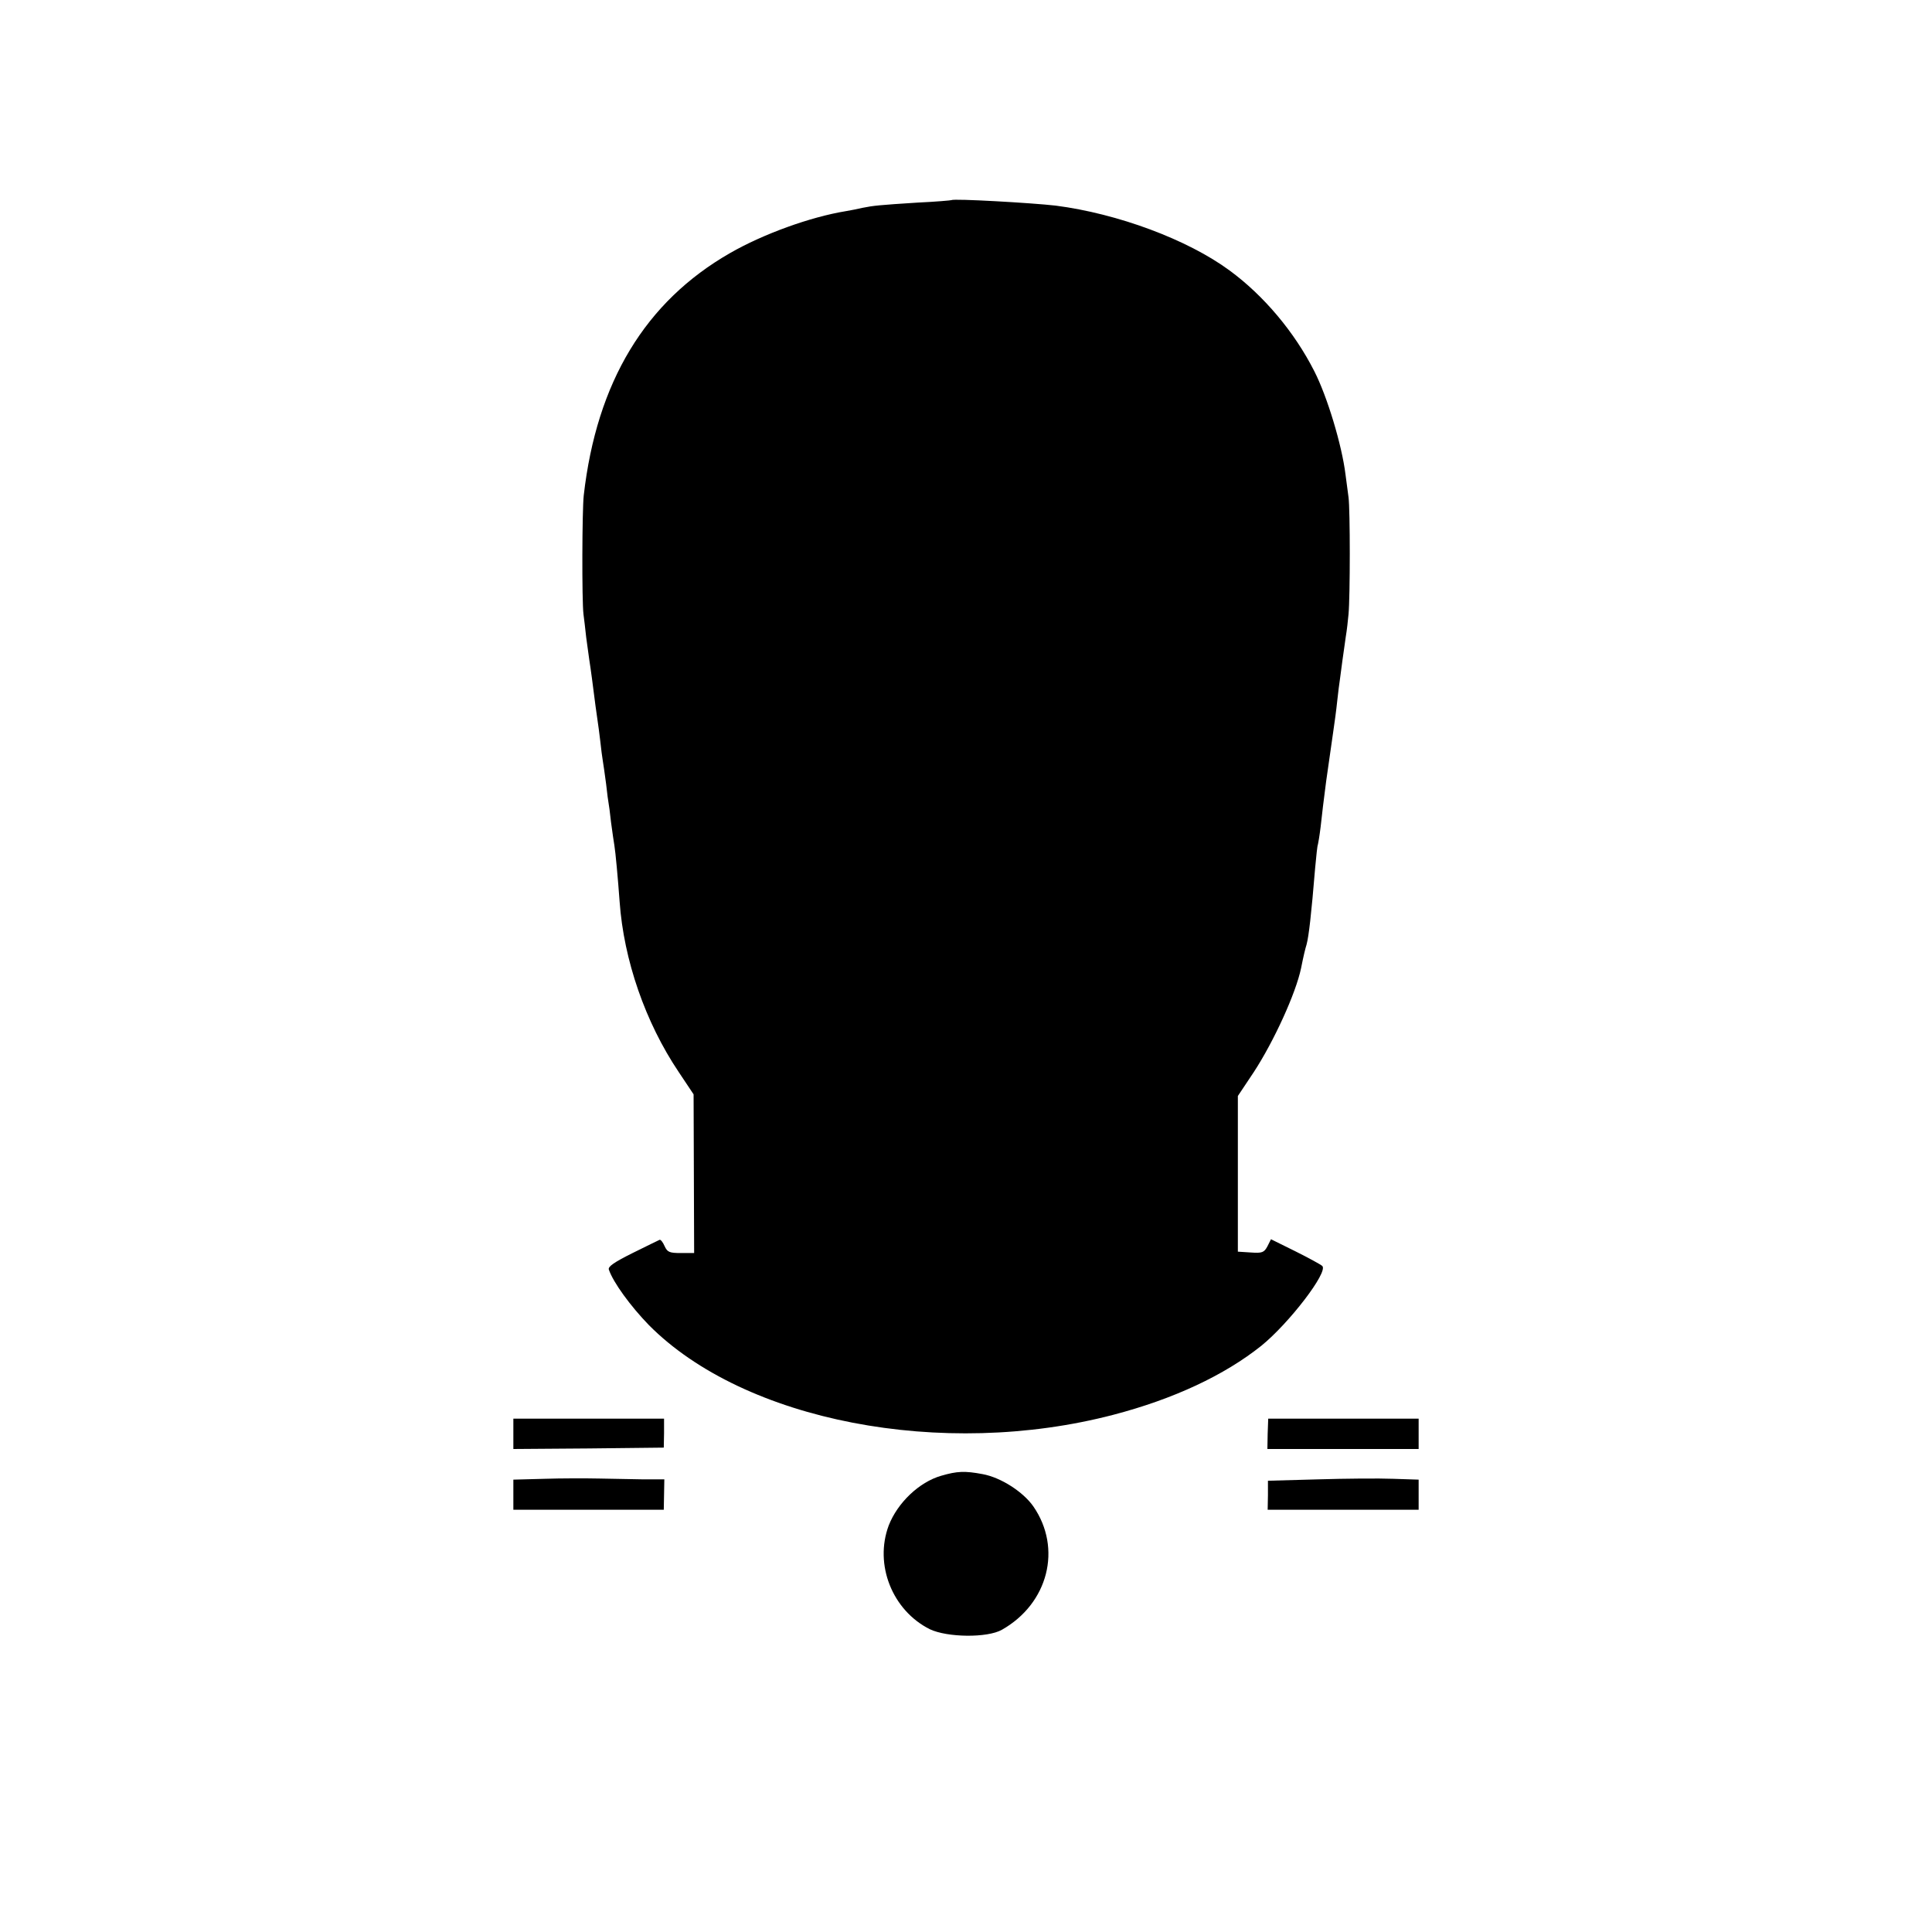
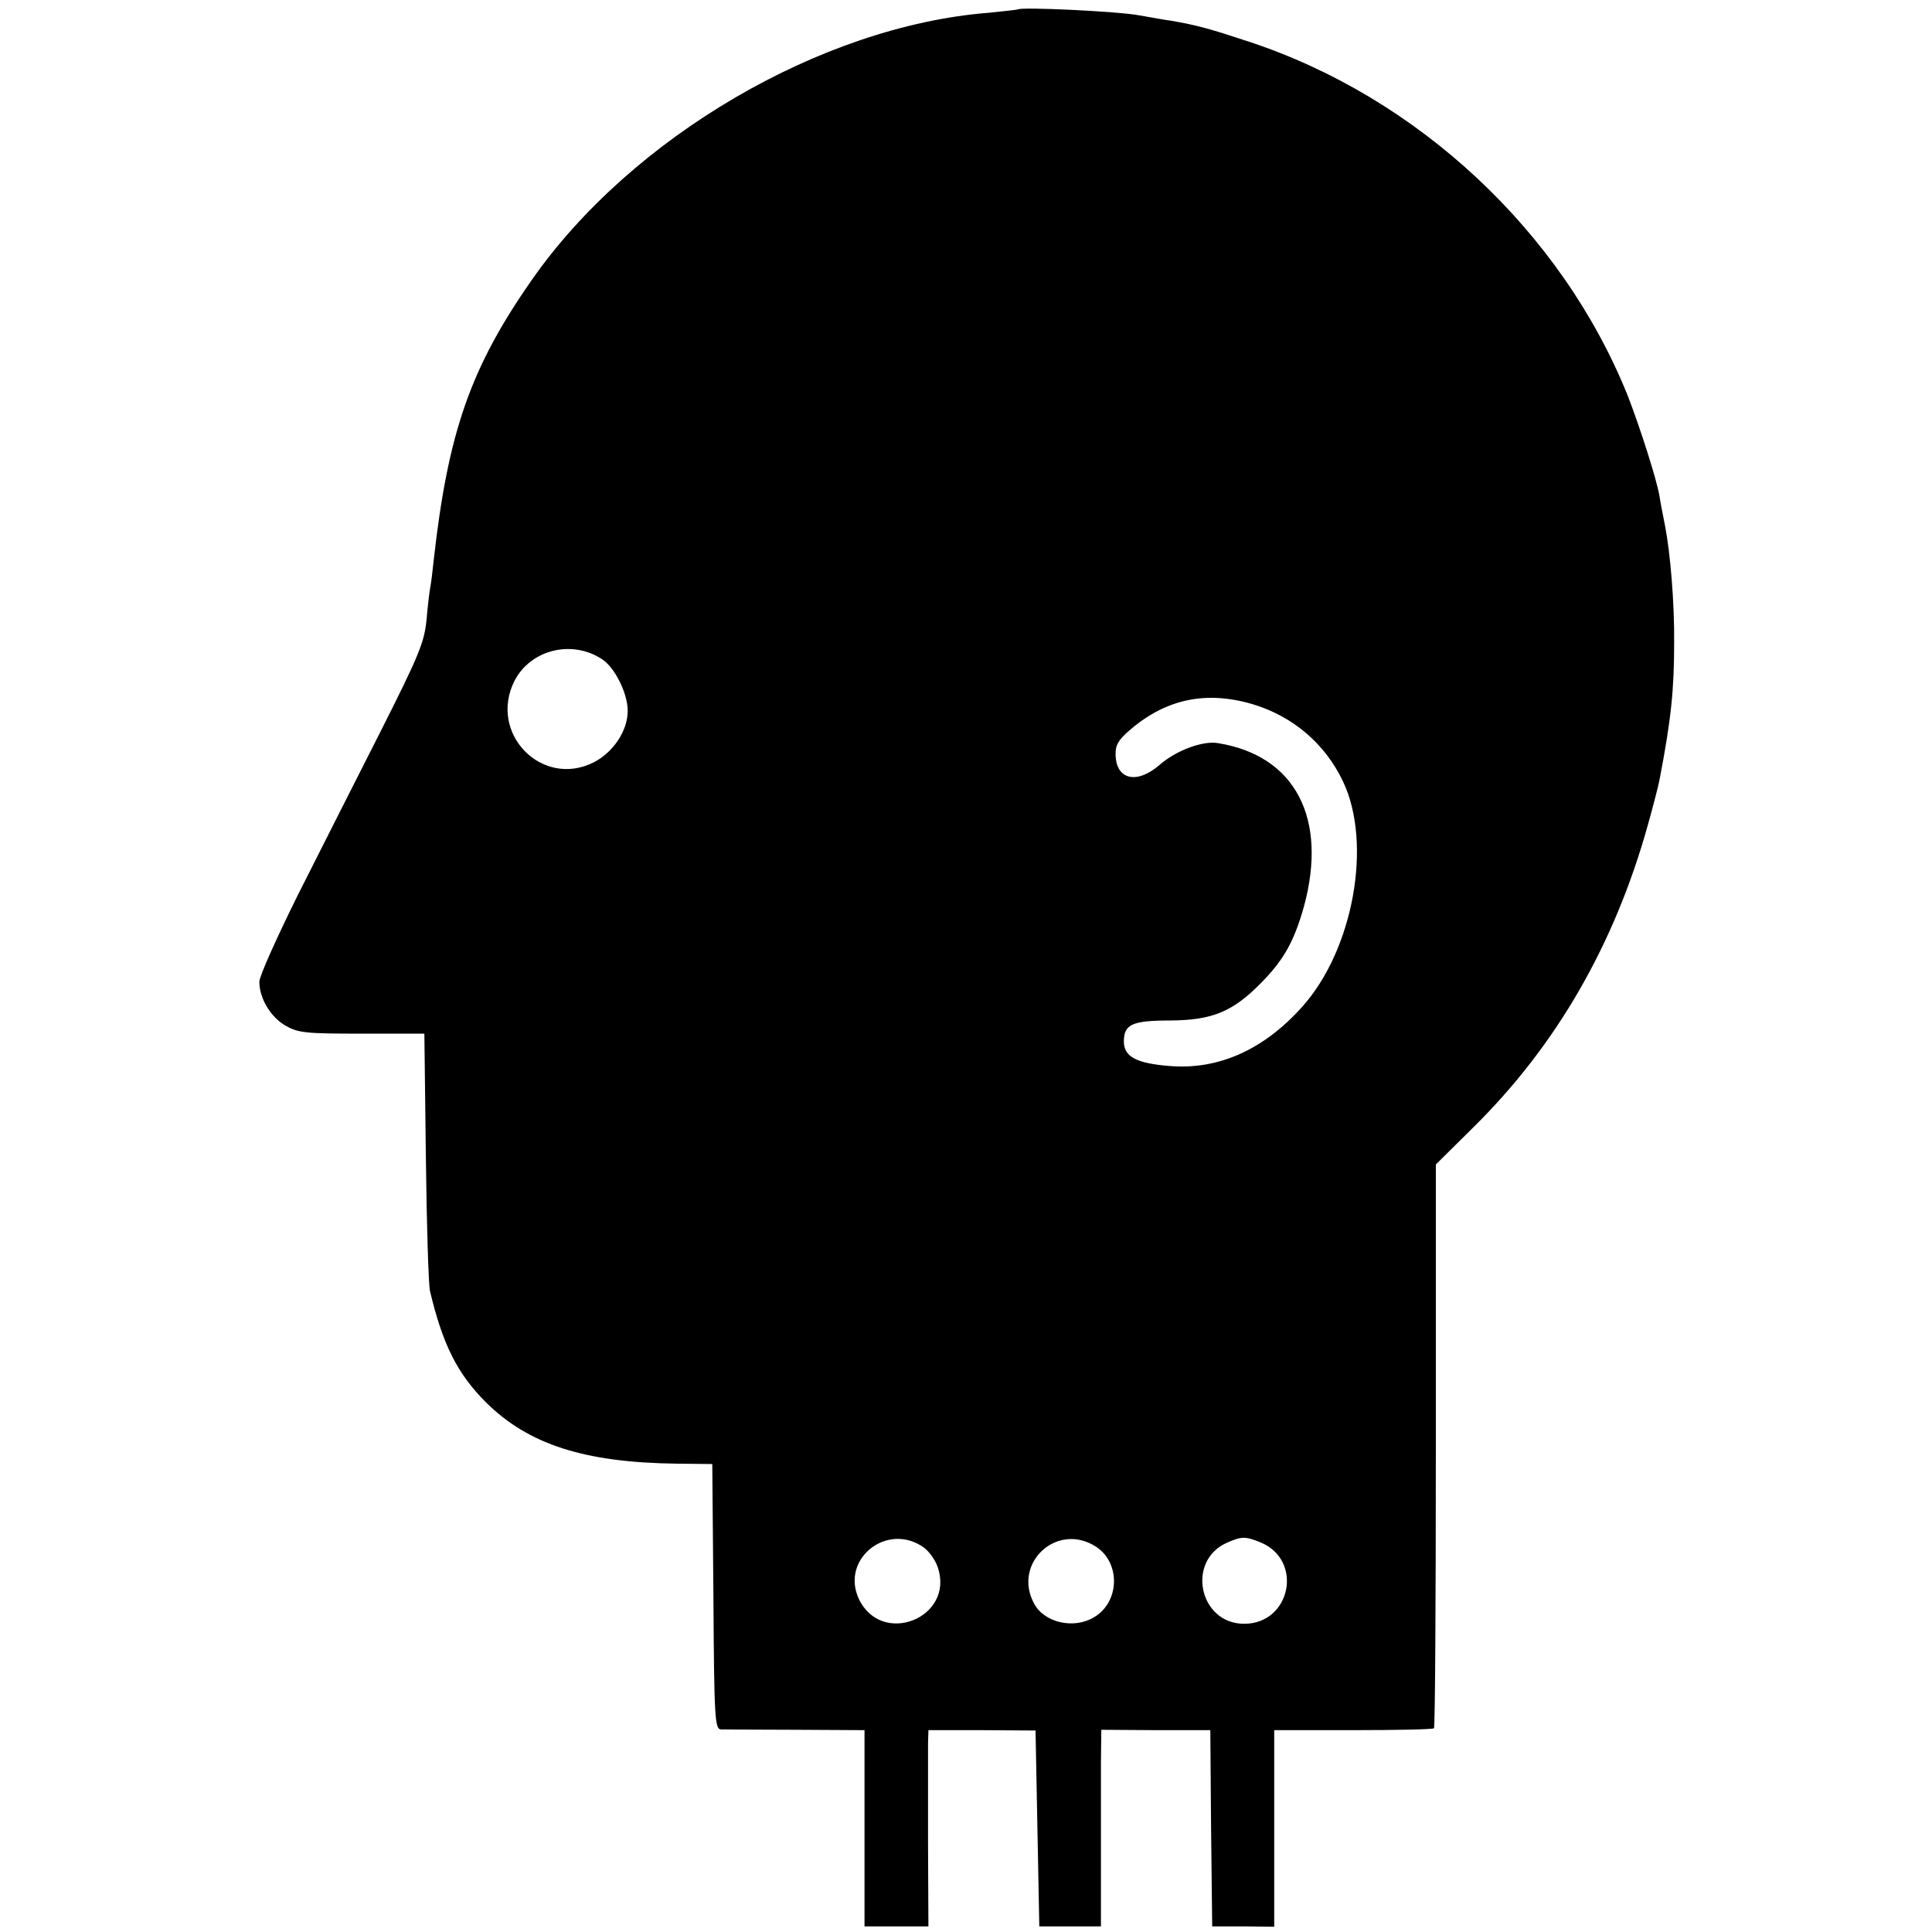
- <svg xmlns="http://www.w3.org/2000/svg" version="1.0" width="700pt" height="700pt" viewBox="0 0 700 700" preserveAspectRatio="xMidYMid meet">
-   <g transform="translate(0,700) scale(0.1,-0.1)" fill="#000000" stroke="none">
-     <path d="M3448 6275 c-2 -1 -57 -6 -123 -9 -141 -9 -160 -11 -200 -19 -16 -4 -43 -9 -60 -12 -129 -21 -300 -83 -420 -152 -307 -176 -483 -467 -530 -878 -6 -54 -7 -381 -1 -430 2 -16 7 -55 10 -85 4 -30 9 -66 11 -80 2 -14 7 -45 10 -70 11 -85 16 -125 20 -150 2 -14 7 -48 10 -76 3 -28 7 -59 9 -70 2 -10 7 -48 12 -84 4 -36 8 -67 9 -70 1 -3 5 -34 9 -70 5 -36 10 -73 12 -83 4 -23 13 -121 19 -204 15 -211 93 -437 214 -617 l54 -81 1 -287 1 -288 -48 0 c-41 0 -49 3 -59 25 -6 14 -14 24 -18 23 -4 -2 -48 -23 -98 -48 -66 -33 -90 -49 -86 -60 16 -47 79 -133 145 -201 345 -348 1063 -487 1683 -325 218 57 402 143 536 250 100 81 243 267 221 289 -5 5 -49 29 -97 53 l-89 44 -13 -26 c-12 -22 -19 -25 -60 -22 l-47 3 0 282 0 282 58 87 c73 112 152 285 171 376 9 45 15 70 20 86 8 30 17 107 31 277 4 44 8 82 10 85 1 3 6 32 10 65 6 57 10 86 20 165 11 78 17 118 25 175 5 33 12 85 15 115 3 30 8 66 10 80 2 14 6 44 9 68 3 23 9 61 12 85 4 23 8 60 10 82 6 66 6 377 0 423 -3 23 -8 61 -11 83 -13 106 -66 282 -113 374 -72 142 -183 274 -307 365 -152 112 -405 206 -630 235 -87 10 -370 26 -377 20z" />
-     <path d="M1860 1805 l0 -55 273 2 272 3 1 53 0 52 -273 0 -273 0 0 -55z" />
-     <path d="M4593 1805 l-1 -55 274 0 274 0 0 55 0 55 -273 0 -272 0 -2 -55z" />
-     <path d="M3410 1653 c-80 -23 -158 -98 -190 -180 -53 -142 13 -308 149 -376 63 -30 208 -32 261 -2 168 95 219 295 114 447 -37 53 -118 105 -184 117 -64 12 -92 11 -150 -6z" />
-     <path d="M1973 1642 l-113 -3 0 -54 0 -55 273 0 272 0 1 55 1 55 -76 0 c-42 1 -114 2 -161 3 -47 1 -136 1 -197 -1z" />
-     <path d="M4775 1640 l-181 -5 0 -52 -1 -53 273 0 274 0 0 54 0 55 -92 3 c-51 2 -174 1 -273 -2z" />
+ <svg xmlns="http://www.w3.org/2000/svg" version="1.0" width="514pt" height="514pt" viewBox="0 0 514 514" preserveAspectRatio="xMidYMid meet">
+   <g transform="translate(0,514) scale(0.1,-0.1)" fill="#000000" stroke="none">
+     <path d="M2708 5115 c-2 -1 -37 -5 -78 -9 -444 -35 -951 -331 -1216 -712 -162 -232 -222 -404 -260 -743 -3 -30 -7 -62 -9 -72 -2 -10 -7 -49 -10 -86 -6 -61 -18 -92 -122 -298 -64 -126 -163 -322 -220 -435 -56 -113 -103 -217 -103 -232 0 -44 30 -94 70 -117 34 -19 53 -21 203 -21 l166 0 4 -327 c2 -181 7 -341 11 -358 34 -143 73 -220 149 -296 113 -112 262 -160 507 -163 l95 -1 3 -353 c2 -326 4 -352 20 -353 9 0 99 -1 200 -1 l182 -1 0 -261 0 -261 85 0 85 0 -1 225 c0 124 0 241 0 261 l1 36 143 0 142 -1 5 -260 5 -261 82 0 82 0 0 175 c0 96 0 214 0 261 l1 87 145 -1 145 0 2 -261 3 -261 83 0 82 -1 0 262 0 261 210 0 c115 0 212 2 215 5 3 3 5 341 5 753 l0 747 100 99 c220 217 375 485 464 804 14 50 28 104 31 120 31 161 39 240 39 365 1 105 -10 237 -24 310 -6 30 -13 66 -15 80 -8 47 -53 186 -84 266 -175 437 -559 796 -1011 944 -103 34 -136 43 -205 55 -11 1 -48 8 -83 14 -57 11 -316 23 -324 16z m-1106 -1729 c34 -22 68 -91 68 -137 0 -53 -38 -110 -90 -137 -138 -70 -282 77 -211 217 43 83 153 110 233 57z m1729 -119 c108 -32 194 -105 242 -206 79 -166 27 -449 -109 -600 -102 -114 -223 -168 -353 -157 -88 7 -121 25 -121 65 0 46 22 56 124 56 111 1 166 23 242 101 60 61 87 110 113 202 64 235 -23 402 -229 435 -40 7 -112 -20 -155 -58 -60 -52 -115 -40 -117 26 -1 26 7 40 37 66 96 83 202 106 326 70z m-872 -2245 c13 -10 30 -33 36 -52 45 -134 -149 -212 -210 -84 -50 107 77 207 174 136z m457 3 c66 -43 63 -148 -6 -188 -54 -32 -132 -14 -159 37 -58 108 62 218 165 151z m439 11 c113 -48 79 -216 -45 -216 -120 0 -155 168 -45 216 39 17 48 17 90 0z" />
  </g>
</svg>
